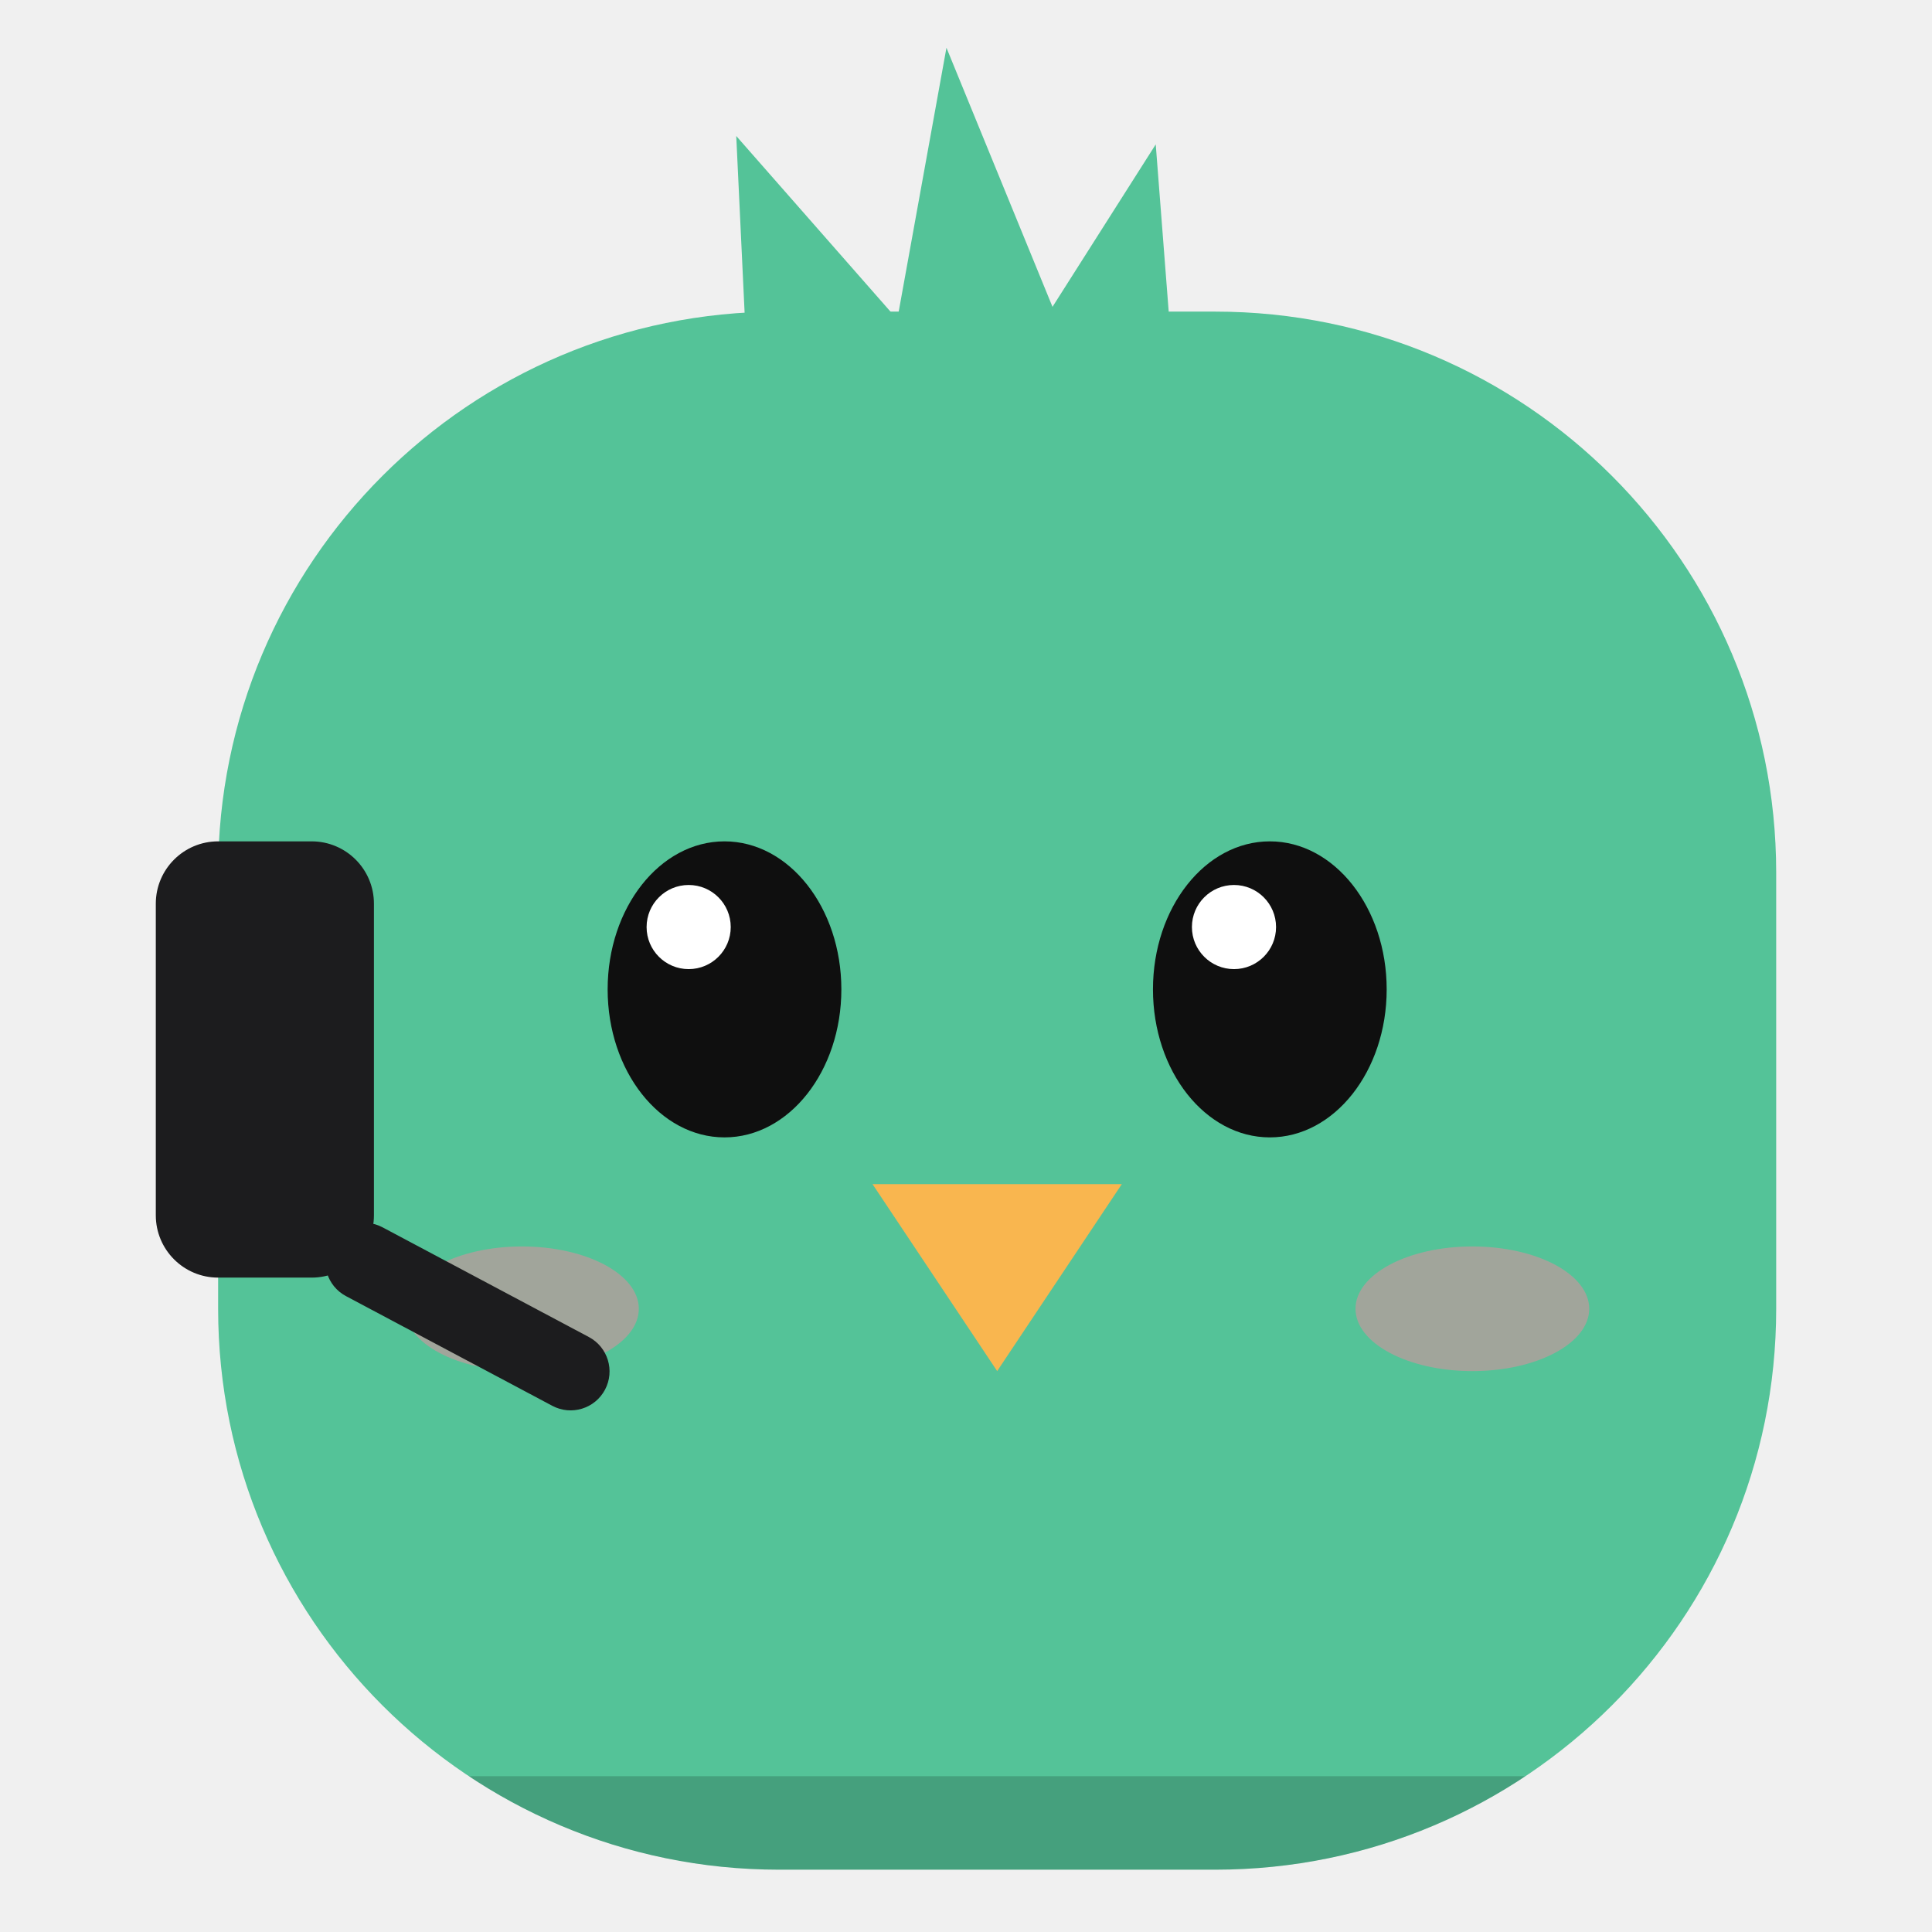
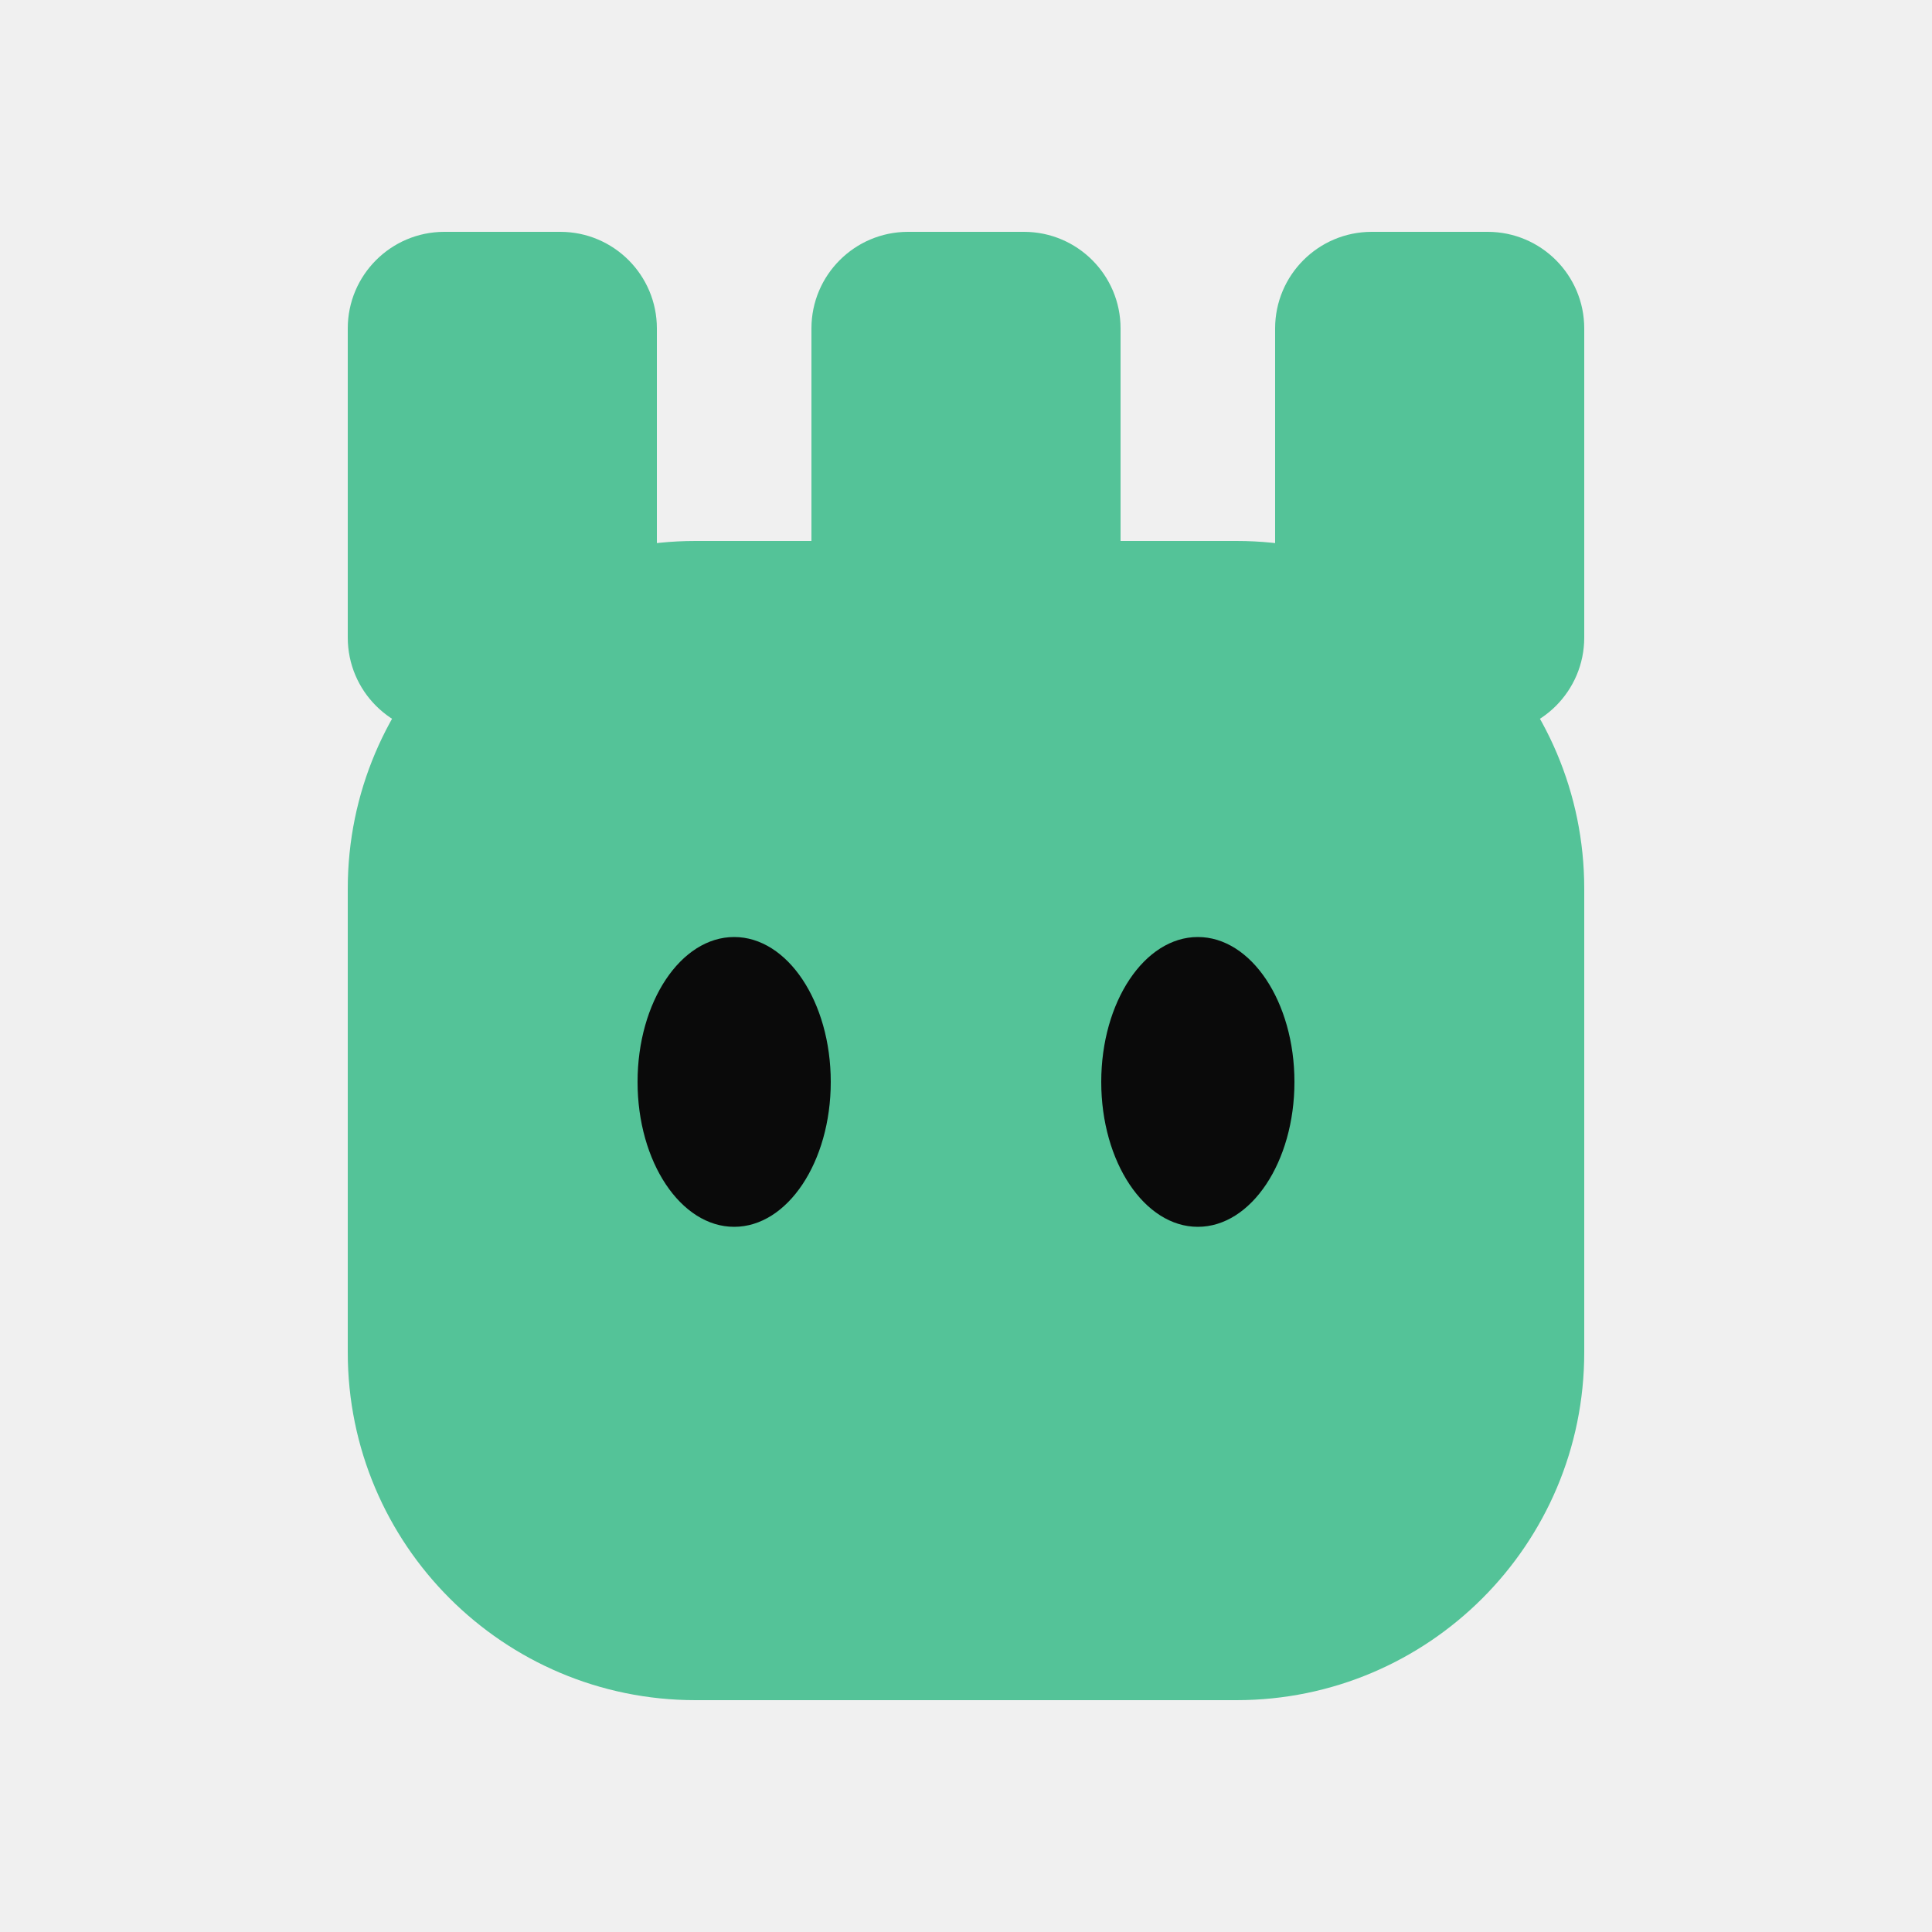
- <svg xmlns="http://www.w3.org/2000/svg" viewBox="-14 -20 124 124" role="img" aria-label="Rook">
-   <defs>
-     <clipPath id="c">
-       <rect width="100" height="100" rx="36" />
-     </clipPath>
-   </defs>
+ <svg xmlns="http://www.w3.org/2000/svg" viewBox="0 0 100 100" role="img" aria-label="Rook">
  <g fill="#54c398">
-     <polygon points="37,-12 44,8 30,8" transform="rotate(-22 37 -2)" />
-     <polygon points="48,-17 55,7 41,7" transform="rotate(-6 48 -5)" />
-     <polygon points="58,-11 64,7 52,7" transform="rotate(14 58 -2)" />
+     <rect x="18" y="12" width="16" height="26" rx="5" />
+     <rect x="42" y="12" width="16" height="26" rx="5" />
+     <rect x="66" y="12" width="16" height="26" rx="5" />
+     <rect x="18" y="28" width="64" height="60" rx="18" />
  </g>
-   <rect width="100" height="100" rx="36" fill="#54c398" />
-   <rect y="94" width="100" height="6" fill="#000" fill-opacity=".18" clip-path="url(#c)" />
-   <g fill="#ff82a0" fill-opacity=".45">
-     <ellipse cx="19.5" cy="64" rx="7.5" ry="4" />
-     <ellipse cx="80.5" cy="64" rx="7.5" ry="4" />
-   </g>
-   <g fill="#0f0f0f">
-     <ellipse cx="32.5" cy="43.5" rx="7.5" ry="9.5" />
-     <ellipse cx="67.5" cy="43.5" rx="7.5" ry="9.5" />
-   </g>
-   <g fill="#fff">
-     <circle cx="30.2" cy="39.5" r="2.7" />
-     <circle cx="65.2" cy="39.5" r="2.7" />
-   </g>
-   <polygon points="42,56 58,56 50,68" fill="#f9b64f" />
-   <rect x="-4" y="34" width="14" height="28" rx="4" fill="#1c1c1e" />
-   <rect x="6" y="62" width="20" height="5" rx="2.5" fill="#1c1c1e" transform="rotate(28 16 64.5)" />
+   <ellipse cx="38" cy="56" rx="5" ry="7.5" fill="#0a0a0a" />
+   <ellipse cx="62" cy="56" rx="5" ry="7.5" fill="#0a0a0a" />
</svg>
